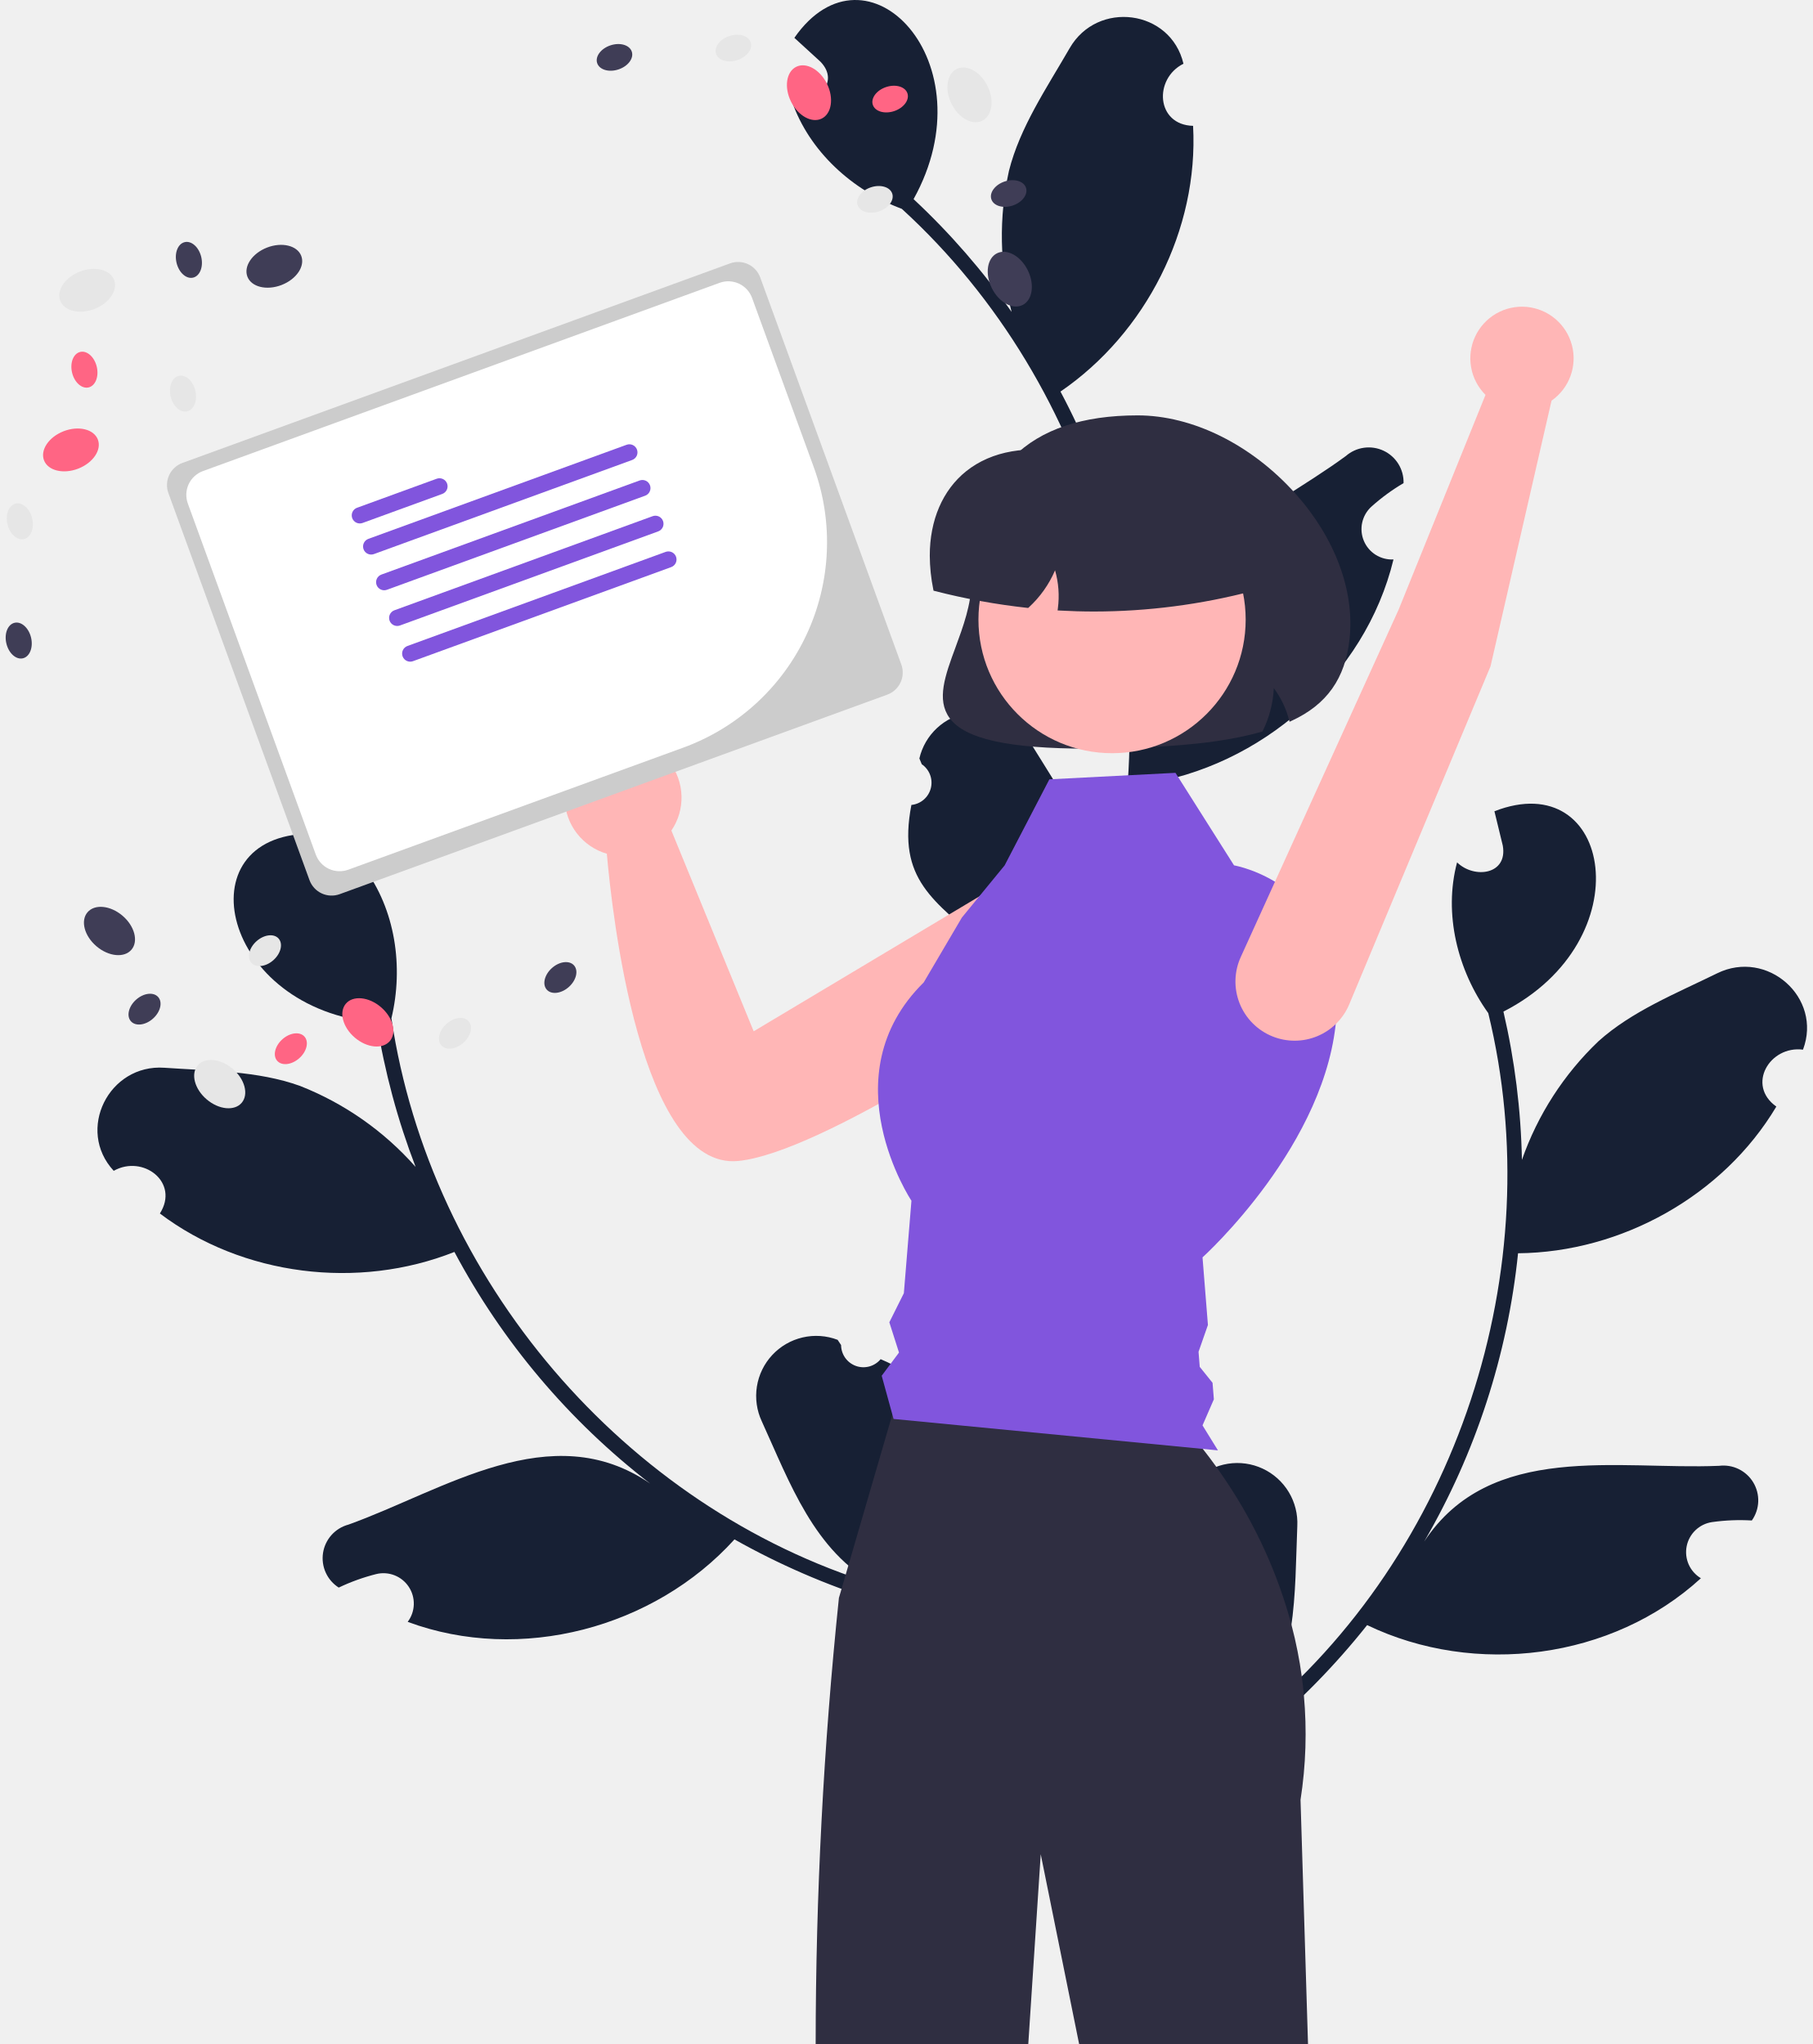
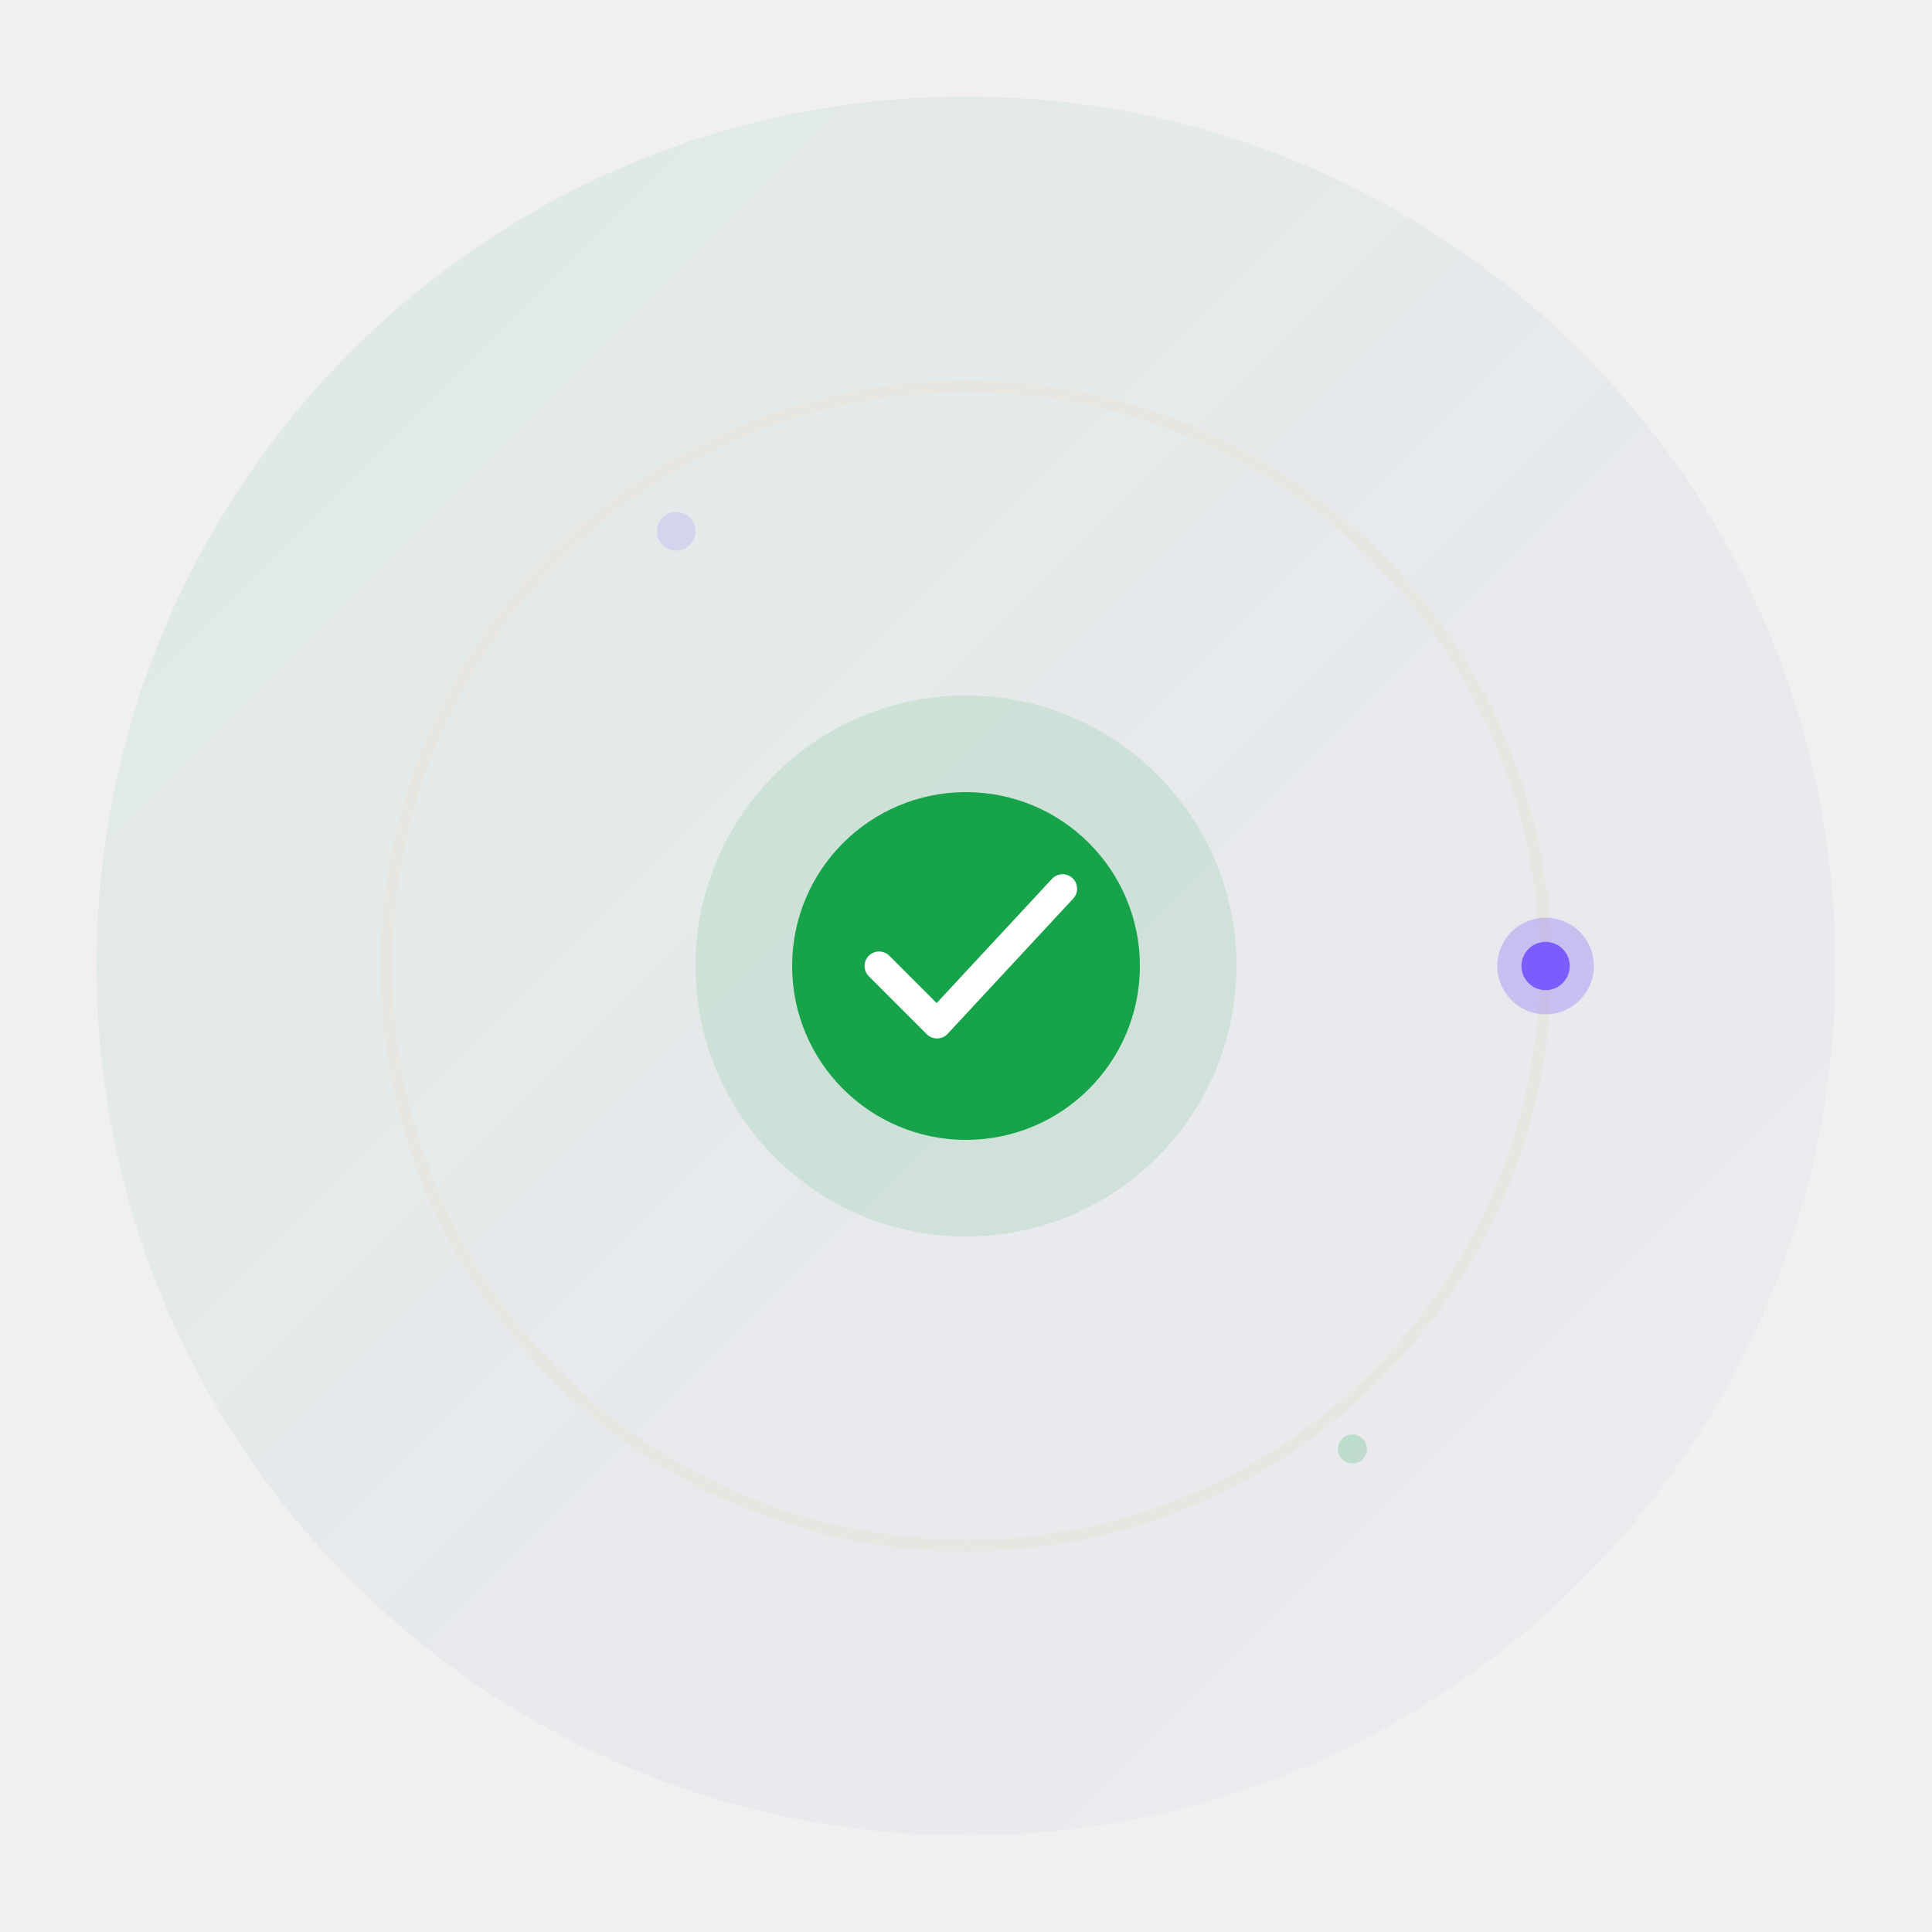
- <svg xmlns="http://www.w3.org/2000/svg" width="266" height="300" viewBox="0 0 266 300" fill="none">
-   <g clip-path="url(#clip0_848_5808)">
-     <path d="M170.775 222.111C171.368 222.428 172.045 222.555 172.713 222.474C173.38 222.394 174.008 222.111 174.509 221.662C175.01 221.214 175.361 220.622 175.515 219.967C175.669 219.312 175.617 218.626 175.368 218.001C175.435 217.669 175.483 217.43 175.55 217.098C176.833 215.9 178.445 215.112 180.179 214.837C181.912 214.561 183.689 214.809 185.281 215.549C186.873 216.29 188.207 217.489 189.113 218.992C190.019 220.496 190.455 222.236 190.366 223.989C189.959 233.877 190.448 244.547 183.876 252.518C213.871 228.007 227.548 186.252 218.388 148.696C213.893 142.433 211.796 134.113 213.812 126.573C216.341 129.033 221.272 128.372 220.519 124.114C220.114 122.43 219.696 120.752 219.292 119.069C236.568 112.328 241.079 138.016 220.614 148.475C222.274 155.615 223.183 162.909 223.327 170.238C225.637 163.629 229.483 157.664 234.549 152.832C239.453 148.416 245.939 145.819 251.972 142.856C259.313 139.242 267.461 146.408 264.571 154.058C259.683 153.433 256.225 159.274 260.66 162.413C252.871 175.495 237.935 183.81 222.76 183.942C221.226 198.868 216.527 213.297 208.978 226.265C218.672 211.524 237.432 215.768 252.258 215.14C253.242 215.016 254.241 215.181 255.132 215.615C256.024 216.049 256.77 216.733 257.279 217.583C257.789 218.434 258.04 219.414 258.002 220.405C257.963 221.396 257.638 222.354 257.064 223.163C255.114 223.048 253.157 223.128 251.222 223.4C250.312 223.535 249.466 223.948 248.8 224.583C248.134 225.217 247.681 226.042 247.502 226.944C247.323 227.847 247.428 228.782 247.801 229.623C248.175 230.463 248.8 231.168 249.59 231.639C236.584 243.562 216.431 246.125 200.614 238.517C195.938 244.408 190.662 249.796 184.871 254.596L161.356 243.387C161.397 243.085 161.449 242.779 161.498 242.482C163.609 243.656 165.857 244.568 168.19 245.196C165.681 235.633 162.886 230.031 170.774 222.111H170.775Z" fill="#172034" />
-     <path d="M129.224 199.488C128.794 200.006 128.215 200.379 127.567 200.556C126.918 200.734 126.23 200.708 125.597 200.481C124.963 200.255 124.415 199.839 124.025 199.291C123.636 198.742 123.425 198.087 123.42 197.415C123.233 197.132 123.098 196.929 122.911 196.647C121.271 196.021 119.481 195.9 117.771 196.299C116.061 196.697 114.51 197.597 113.315 198.883C112.12 200.169 111.336 201.783 111.064 203.517C110.793 205.252 111.045 207.028 111.789 208.618C115.895 217.622 119.467 227.688 128.561 232.591C91.535 221.205 63.119 187.693 57.436 149.457C59.236 141.961 58.04 133.464 53.329 127.242C51.914 130.474 47.099 131.722 46.19 127.494C45.93 125.782 45.684 124.071 45.423 122.359C26.881 122.633 32.393 148.125 55.291 150.092C56.447 157.33 58.356 164.428 60.987 171.27C56.355 166.021 50.543 161.947 44.029 159.383C37.821 157.143 30.835 157.184 24.13 156.716C15.967 156.138 11.125 165.848 16.687 171.842C20.977 169.42 26.384 173.526 23.46 178.106C35.609 187.283 52.577 189.35 66.681 183.748C73.733 196.993 83.527 208.583 95.41 217.746C80.872 207.751 65.098 218.758 51.13 223.769C50.172 224.025 49.31 224.554 48.648 225.292C47.986 226.03 47.553 226.945 47.402 227.925C47.251 228.905 47.388 229.908 47.797 230.811C48.206 231.714 48.869 232.478 49.706 233.011C51.469 232.17 53.311 231.505 55.206 231.028C56.099 230.809 57.038 230.873 57.895 231.209C58.751 231.545 59.482 232.138 59.988 232.907C60.494 233.675 60.75 234.581 60.721 235.5C60.692 236.42 60.379 237.308 59.825 238.042C76.368 244.179 95.999 238.951 107.778 225.938C114.33 229.63 121.249 232.63 128.422 234.891L145.972 215.64C145.821 215.376 145.657 215.113 145.5 214.856C143.987 216.74 142.25 218.431 140.326 219.893C139.042 210.09 139.518 203.848 129.224 199.488L129.224 199.488Z" fill="#172034" />
-     <path d="M133.74 118.143C134.409 118.075 135.042 117.803 135.551 117.364C136.061 116.925 136.423 116.34 136.589 115.688C136.755 115.037 136.717 114.35 136.48 113.72C136.242 113.091 135.817 112.55 135.262 112.17C135.132 111.857 135.038 111.632 134.909 111.319C135.306 109.609 136.205 108.057 137.491 106.861C138.776 105.665 140.389 104.881 142.124 104.608C143.858 104.335 145.634 104.586 147.224 105.33C148.815 106.073 150.147 107.274 151.051 108.779C156.226 117.214 162.581 125.799 161.569 136.081C172.804 99.009 160.876 56.721 132.333 30.652C125.11 27.959 118.73 22.221 116.2 14.838C119.671 15.47 123.396 12.172 120.396 9.057C119.122 7.885 117.839 6.725 116.565 5.553C127.148 -9.676 145.215 9.134 134.058 29.227C139.417 34.228 144.239 39.776 148.444 45.781C146.677 39.006 146.544 31.91 148.055 25.074C149.664 18.674 153.6 12.902 156.957 7.079C161.036 -0.015 171.795 1.391 173.661 9.353C169.255 11.559 169.641 18.336 175.073 18.47C175.901 33.672 168.138 48.902 155.614 57.472C162.663 70.719 166.807 85.317 167.77 100.291C167.599 82.649 185.539 75.713 197.497 66.925C198.244 66.274 199.165 65.854 200.147 65.717C201.129 65.58 202.129 65.732 203.027 66.154C203.924 66.576 204.679 67.25 205.2 68.093C205.72 68.937 205.984 69.914 205.959 70.905C204.276 71.898 202.696 73.055 201.242 74.36C200.561 74.979 200.089 75.793 199.89 76.692C199.691 77.59 199.775 78.527 200.129 79.376C200.484 80.225 201.092 80.943 201.871 81.433C202.65 81.922 203.562 82.159 204.48 82.11C200.331 99.259 185.03 112.623 167.658 115.126C167.06 122.623 165.685 130.038 163.554 137.251L137.784 141.056C137.649 140.784 137.522 140.5 137.397 140.226C139.804 140.024 142.178 139.528 144.465 138.748C137.051 132.208 131.607 129.117 133.739 118.143L133.74 118.143Z" fill="#172034" />
-     <path d="M159.659 109.879C147.927 109.879 141.563 108.446 139.341 105.385C137.38 102.685 138.695 99.123 140.217 94.997C141.311 92.032 142.551 88.672 142.551 85.346C142.551 69.168 150.754 60.966 166.931 60.966C174.98 60.966 183.622 65.242 190.049 72.403C195.891 78.914 198.802 86.707 198.034 93.782C197.405 99.585 194.704 103.402 189.534 105.793L189.232 105.933L189.146 105.611C188.699 103.945 187.944 102.379 186.918 100.992C186.819 103.169 186.27 105.301 185.307 107.255L185.252 107.366L185.133 107.4C179.282 109.067 172.338 109.518 166.941 109.725C164.315 109.827 161.888 109.879 159.659 109.879Z" fill="#2F2E41" />
-     <path d="M162.857 132.419C162.407 131.097 161.649 129.902 160.644 128.932C159.64 127.962 158.419 127.245 157.083 126.842C155.746 126.438 154.332 126.359 152.959 126.611C151.586 126.863 150.292 127.439 149.186 128.291L110.595 151.364L98.519 121.899C99.54 120.402 100.06 118.621 100.005 116.811C99.95 115.001 99.323 113.254 98.215 111.822C97.106 110.39 95.572 109.346 93.833 108.839C92.094 108.332 90.24 108.39 88.535 109.002C86.831 109.615 85.365 110.752 84.346 112.249C83.328 113.747 82.81 115.529 82.867 117.339C82.923 119.149 83.552 120.895 84.662 122.326C85.773 123.757 87.308 124.799 89.047 125.304C89.791 133.801 93.928 171.777 108.317 170.397C120.412 169.237 150.45 149.232 159.779 142.296C161.272 141.188 162.374 139.634 162.927 137.859C163.48 136.084 163.456 134.179 162.857 132.419Z" fill="#FFB6B6" />
-     <path d="M191.938 300H158.35L152.718 272.151L150.89 300H119.69C119.702 278.13 120.841 256.275 123.103 234.522L123.49 233.205L124.101 231.098L124.487 229.775L130.944 207.603L131.454 205.844H170.333C172.57 207.945 174.634 210.224 176.503 212.659C177.137 213.466 177.798 214.34 178.476 215.282C178.947 215.948 179.434 216.649 179.922 217.383C184.254 223.833 187.492 230.953 189.506 238.456V238.462C189.848 239.745 190.15 241.059 190.414 242.402V242.408C190.649 243.601 190.857 244.812 191.019 246.051C191.142 246.953 191.249 247.866 191.327 248.791C191.795 253.914 191.631 259.076 190.84 264.159L191.938 300Z" fill="#2F2E41" />
-     <path d="M13.854 45.352C16.035 44.508 17.328 42.593 16.74 41.076C16.153 39.559 13.908 39.013 11.727 39.857C9.546 40.702 8.254 42.616 8.841 44.134C9.428 45.651 11.673 46.197 13.854 45.352Z" fill="#E6E6E6" />
-     <path d="M41.318 41.829C43.5 40.985 44.792 39.07 44.204 37.553C43.617 36.035 41.373 35.49 39.191 36.334C37.01 37.179 35.718 39.093 36.305 40.611C36.893 42.128 39.137 42.674 41.318 41.829Z" fill="#3F3D56" />
-     <path d="M11.472 68.784C13.653 67.94 14.946 66.025 14.358 64.508C13.771 62.99 11.526 62.445 9.345 63.289C7.164 64.133 5.872 66.048 6.459 67.565C7.046 69.083 9.291 69.628 11.472 68.784Z" fill="#FF6584" />
-     <path d="M3.527 79.12C4.528 78.883 5.063 77.525 4.722 76.086C4.382 74.648 3.295 73.674 2.294 73.91C1.293 74.147 0.758 75.505 1.098 76.944C1.439 78.382 2.526 79.357 3.527 79.12Z" fill="#E6E6E6" />
-     <path d="M3.363 96.619C4.364 96.382 4.899 95.024 4.559 93.585C4.218 92.147 3.131 91.172 2.13 91.409C1.13 91.646 0.594 93.004 0.935 94.443C1.275 95.881 2.363 96.856 3.363 96.619Z" fill="#3F3D56" />
-     <path d="M27.468 60.374C28.469 60.138 29.004 58.779 28.664 57.341C28.323 55.902 27.236 54.928 26.235 55.165C25.235 55.402 24.699 56.76 25.04 58.199C25.38 59.637 26.468 60.611 27.468 60.374Z" fill="#E6E6E6" />
-     <path d="M13.003 56.862C14.004 56.625 14.539 55.267 14.199 53.828C13.858 52.39 12.771 51.416 11.77 51.653C10.77 51.889 10.235 53.248 10.575 54.686C10.915 56.125 12.003 57.099 13.003 56.862Z" fill="#FF6584" />
-     <path d="M28.335 40.748C29.336 40.511 29.871 39.153 29.53 37.715C29.19 36.276 28.103 35.302 27.102 35.539C26.101 35.776 25.566 37.134 25.907 38.573C26.247 40.011 27.334 40.985 28.335 40.748Z" fill="#3F3D56" />
-     <path d="M35.465 161.861C36.52 160.622 35.931 158.389 34.15 156.873C32.369 155.357 30.07 155.132 29.015 156.371C27.96 157.61 28.549 159.844 30.331 161.36C32.112 162.876 34.41 163.1 35.465 161.861Z" fill="#E6E6E6" />
-     <path d="M19.29 139.388C20.345 138.149 19.756 135.915 17.975 134.399C16.194 132.883 13.895 132.658 12.84 133.897C11.786 135.136 12.375 137.37 14.156 138.886C15.937 140.402 18.236 140.627 19.29 139.388Z" fill="#3F3D56" />
-     <path d="M57.205 152.799C58.259 151.56 57.67 149.327 55.889 147.81C54.108 146.294 51.809 146.07 50.754 147.309C49.7 148.548 50.289 150.781 52.07 152.297C53.851 153.814 56.15 154.038 57.205 152.799Z" fill="#FF6584" />
-     <path d="M68.004 153.047C69.107 152.063 69.446 150.643 68.761 149.876C68.076 149.109 66.627 149.285 65.524 150.269C64.421 151.253 64.082 152.673 64.767 153.44C65.452 154.208 66.901 154.032 68.004 153.047Z" fill="#E6E6E6" />
-     <path d="M83.47 144.859C84.573 143.874 84.912 142.454 84.227 141.687C83.542 140.92 82.093 141.096 80.99 142.08C79.887 143.065 79.548 144.485 80.233 145.252C80.918 146.019 82.367 145.843 83.47 144.859Z" fill="#3F3D56" />
-     <path d="M40.121 140.92C41.224 139.935 41.562 138.515 40.878 137.748C40.193 136.981 38.744 137.157 37.641 138.141C36.538 139.126 36.199 140.546 36.884 141.313C37.569 142.08 39.018 141.904 40.121 140.92Z" fill="#E6E6E6" />
-     <path d="M43.919 155.312C45.022 154.328 45.361 152.908 44.676 152.14C43.991 151.373 42.542 151.549 41.439 152.534C40.336 153.518 39.998 154.938 40.682 155.705C41.367 156.472 42.816 156.296 43.919 155.312Z" fill="#FF6584" />
-     <path d="M22.449 149.502C23.552 148.518 23.891 147.098 23.206 146.331C22.522 145.564 21.072 145.74 19.97 146.724C18.867 147.708 18.528 149.128 19.212 149.895C19.897 150.663 21.346 150.487 22.449 149.502Z" fill="#3F3D56" />
-     <path d="M144.13 17.723C145.59 17.005 145.937 14.722 144.905 12.623C143.872 10.524 141.852 9.404 140.392 10.122C138.932 10.841 138.585 13.124 139.617 15.223C140.649 17.322 142.67 18.441 144.13 17.723Z" fill="#E6E6E6" />
-     <path d="M150.046 44.773C151.506 44.055 151.853 41.772 150.821 39.672C149.788 37.574 147.768 36.454 146.308 37.172C144.848 37.89 144.501 40.174 145.533 42.273C146.565 44.372 148.586 45.491 150.046 44.773Z" fill="#3F3D56" />
-     <path d="M120.58 17.404C122.04 16.686 122.387 14.402 121.354 12.303C120.322 10.204 118.302 9.085 116.842 9.803C115.381 10.521 115.035 12.804 116.067 14.903C117.099 17.002 119.12 18.122 120.58 17.404Z" fill="#FF6584" />
-     <path d="M108.201 8.819C109.605 8.354 110.48 7.186 110.156 6.21C109.832 5.234 108.433 4.819 107.029 5.285C105.626 5.75 104.751 6.918 105.075 7.894C105.398 8.87 106.798 9.285 108.201 8.819Z" fill="#E6E6E6" />
-     <path d="M90.755 10.19C92.159 9.725 93.034 8.556 92.71 7.58C92.386 6.604 90.987 6.19 89.584 6.655C88.18 7.12 87.305 8.289 87.629 9.265C87.953 10.241 89.352 10.655 90.755 10.19Z" fill="#3F3D56" />
-     <path d="M128.972 31.026C130.376 30.561 131.251 29.392 130.927 28.416C130.603 27.44 129.204 27.026 127.8 27.491C126.397 27.956 125.522 29.125 125.846 30.101C126.169 31.077 127.569 31.491 128.972 31.026Z" fill="#E6E6E6" />
-     <path d="M131.204 16.309C132.607 15.844 133.482 14.675 133.158 13.699C132.835 12.723 131.435 12.309 130.032 12.774C128.629 13.24 127.754 14.408 128.077 15.384C128.401 16.36 129.801 16.774 131.204 16.309Z" fill="#FF6584" />
-     <path d="M148.599 30.17C150.002 29.705 150.877 28.536 150.553 27.56C150.23 26.584 148.83 26.17 147.427 26.635C146.024 27.1 145.149 28.269 145.472 29.245C145.796 30.221 147.196 30.635 148.599 30.17Z" fill="#3F3D56" />
-     <path d="M153.985 114.383L172.489 113.43L181.083 127.01C181.083 127.01 197.254 129.714 196.133 148.769C195.012 167.825 176.458 184.546 176.458 184.546L177.251 194.469L175.874 198.405L176.05 200.615L177.93 202.956L178.123 205.377L176.458 209.206L178.722 212.873L131.121 208.261L129.38 201.92L131.919 198.515L130.501 194.074L132.633 189.802L133.745 176.233C133.745 176.233 121.581 157.958 135.545 144.193L141.149 134.666L147.42 127.015L153.985 114.383Z" fill="#8155DD" />
-     <path d="M163.184 110.548C174.012 110.548 182.791 101.77 182.791 90.941C182.791 80.113 174.012 71.334 163.184 71.334C152.355 71.334 143.577 80.113 143.577 90.941C143.577 101.77 152.355 110.548 163.184 110.548Z" fill="#FFB6B6" />
-     <path d="M160.559 89.753C158.869 89.753 157.18 89.705 155.493 89.61L155.191 89.593L155.231 89.294C155.479 87.422 155.339 85.52 154.82 83.705C153.937 85.771 152.624 87.626 150.968 89.145L150.874 89.231L150.748 89.217C146.164 88.716 141.622 87.887 137.157 86.738L136.986 86.694L136.952 86.521C136.618 84.884 136.445 83.217 136.436 81.546C136.436 76.325 138.329 71.93 141.766 69.172C145.508 66.17 150.871 65.246 156.873 66.57H176.066C178.176 66.573 180.199 67.412 181.691 68.904C183.183 70.396 184.022 72.419 184.024 74.529V86.683L183.815 86.738C176.224 88.733 168.408 89.746 160.559 89.753Z" fill="#2F2E41" />
-     <path d="M26.771 67.944C25.912 68.258 25.212 68.9 24.826 69.729C24.44 70.558 24.398 71.507 24.71 72.367L45.416 129.18C45.73 130.039 46.372 130.738 47.201 131.125C48.031 131.511 48.979 131.553 49.839 131.24L130.199 101.954C131.058 101.639 131.757 100.997 132.144 100.168C132.53 99.339 132.572 98.39 132.259 97.53L111.554 40.717C111.24 39.858 110.598 39.159 109.768 38.772C108.939 38.386 107.991 38.344 107.131 38.657L26.771 67.944Z" fill="#CCCCCC" />
-     <path d="M100.29 109.721L51.102 127.648C50.176 127.984 49.156 127.939 48.263 127.523C47.37 127.108 46.679 126.355 46.341 125.43L27.562 73.901C27.226 72.976 27.27 71.955 27.686 71.062C28.102 70.17 28.855 69.479 29.779 69.14L105.598 41.509C106.524 41.173 107.545 41.217 108.437 41.633C109.33 42.049 110.021 42.802 110.359 43.727L119.433 68.625C122.334 76.613 121.948 85.427 118.36 93.131C114.771 100.836 108.273 106.802 100.29 109.721Z" fill="white" />
-     <path d="M64.897 72.496L53.208 76.756C53.061 76.809 52.905 76.834 52.749 76.827C52.594 76.82 52.441 76.783 52.299 76.717C52.158 76.651 52.031 76.558 51.925 76.443C51.82 76.328 51.738 76.193 51.685 76.047C51.631 75.9 51.607 75.744 51.614 75.589C51.621 75.433 51.658 75.28 51.724 75.138C51.79 74.997 51.883 74.87 51.998 74.764C52.113 74.659 52.248 74.577 52.394 74.524L64.083 70.264C64.379 70.156 64.706 70.17 64.991 70.303C65.277 70.436 65.498 70.677 65.606 70.973C65.714 71.269 65.7 71.596 65.567 71.882C65.434 72.167 65.192 72.388 64.897 72.496Z" fill="#8155DD" />
-     <path d="M92.763 67.512L54.872 81.322C54.725 81.375 54.569 81.4 54.413 81.393C54.257 81.386 54.104 81.349 53.962 81.283C53.821 81.217 53.694 81.124 53.588 81.009C53.483 80.894 53.401 80.759 53.347 80.613C53.294 80.466 53.27 80.31 53.276 80.154C53.283 79.998 53.321 79.845 53.387 79.704C53.453 79.562 53.546 79.435 53.661 79.329C53.776 79.224 53.911 79.142 54.058 79.089L91.949 65.28C92.096 65.226 92.252 65.202 92.407 65.209C92.563 65.216 92.716 65.253 92.858 65.319C92.999 65.385 93.126 65.478 93.232 65.593C93.337 65.708 93.419 65.843 93.472 65.989C93.526 66.136 93.55 66.291 93.543 66.447C93.536 66.603 93.499 66.756 93.433 66.898C93.367 67.039 93.274 67.166 93.159 67.272C93.044 67.377 92.91 67.459 92.763 67.512Z" fill="#8155DD" />
-     <path d="M94.673 72.753L56.781 86.562C56.635 86.615 56.479 86.639 56.323 86.633C56.167 86.626 56.014 86.589 55.873 86.523C55.731 86.457 55.604 86.364 55.499 86.249C55.394 86.134 55.312 85.999 55.258 85.853C55.205 85.706 55.181 85.55 55.188 85.394C55.194 85.239 55.232 85.086 55.298 84.944C55.364 84.803 55.457 84.676 55.572 84.57C55.687 84.465 55.821 84.383 55.968 84.33L93.859 70.52C94.155 70.413 94.482 70.427 94.767 70.56C95.052 70.694 95.273 70.934 95.381 71.23C95.489 71.526 95.475 71.853 95.342 72.138C95.209 72.424 94.969 72.645 94.673 72.753Z" fill="#8155DD" />
-     <path d="M96.583 77.993L58.691 91.803C58.545 91.856 58.389 91.881 58.233 91.874C58.077 91.868 57.924 91.83 57.782 91.764C57.641 91.698 57.514 91.605 57.408 91.49C57.302 91.375 57.221 91.241 57.167 91.094C57.114 90.947 57.09 90.791 57.096 90.635C57.103 90.479 57.141 90.326 57.207 90.185C57.273 90.043 57.366 89.916 57.481 89.811C57.596 89.705 57.731 89.624 57.878 89.57L95.769 75.761C95.916 75.708 96.072 75.684 96.227 75.69C96.383 75.697 96.536 75.734 96.678 75.8C96.819 75.866 96.946 75.959 97.052 76.074C97.157 76.189 97.239 76.324 97.292 76.471C97.346 76.617 97.37 76.773 97.363 76.929C97.356 77.085 97.319 77.237 97.253 77.379C97.187 77.52 97.094 77.647 96.979 77.753C96.864 77.858 96.729 77.94 96.583 77.993Z" fill="#8155DD" />
-     <path d="M98.493 83.234L60.601 97.043C60.305 97.151 59.978 97.137 59.693 97.004C59.407 96.871 59.186 96.63 59.078 96.334C58.97 96.038 58.984 95.711 59.117 95.425C59.251 95.14 59.492 94.919 59.788 94.811L97.679 81.001C97.826 80.948 97.981 80.924 98.137 80.931C98.293 80.938 98.446 80.975 98.588 81.041C98.729 81.107 98.856 81.2 98.961 81.315C99.067 81.43 99.149 81.564 99.202 81.711C99.255 81.858 99.279 82.013 99.273 82.169C99.266 82.325 99.229 82.478 99.163 82.619C99.097 82.761 99.004 82.888 98.889 82.993C98.774 83.099 98.639 83.181 98.493 83.234Z" fill="#8155DD" />
-     <path d="M218.722 97.788L197.976 147.433C197.091 149.534 195.415 151.202 193.311 152.078C191.206 152.955 188.842 152.968 186.727 152.116C185.634 151.676 184.641 151.017 183.81 150.18C182.979 149.343 182.327 148.346 181.894 147.249C181.462 146.152 181.257 144.978 181.292 143.8C181.327 142.621 181.603 141.462 182.101 140.393L205.232 89.484L217.983 57.958C216.881 56.859 216.144 55.447 215.872 53.915C215.601 52.383 215.807 50.804 216.464 49.393C217.121 47.982 218.196 46.808 219.544 46.029C220.891 45.251 222.446 44.906 223.996 45.042C225.546 45.178 227.017 45.788 228.209 46.788C229.4 47.789 230.255 49.133 230.657 50.636C231.058 52.14 230.987 53.73 230.453 55.192C229.919 56.654 228.948 57.916 227.672 58.806L218.722 97.788Z" fill="#FFB6B6" />
-   </g>
+ <svg xmlns="http://www.w3.org/2000/svg" viewBox="0 0 200 200" width="200" height="200">
  <defs>
-     <clipPath id="clip0_848_5808">
-       <rect width="264.335" height="300" fill="white" transform="translate(0.83252)" />
-     </clipPath>
+     <linearGradient id="s-grad" x1="0%" y1="0%" x2="100%" y2="100%">
+       <stop offset="0%" stop-color="#16A34A" stop-opacity="0.08" />
+       <stop offset="100%" stop-color="#7C5CFC" stop-opacity="0.04" />
+     </linearGradient>
  </defs>
+   <ellipse cx="100" cy="100" rx="90" ry="90" fill="url(#s-grad)" />
+   <ellipse cx="100" cy="100" rx="60" ry="60" fill="none" stroke="#E8E6E1" stroke-width="1.2" />
+   <circle cx="100" cy="100" r="28" fill="#16A34A" opacity="0.12" />
+   <circle cx="100" cy="100" r="18" fill="#16A34A" />
+   <path d="M 91 100 L 97 106 L 110 92" fill="none" stroke="white" stroke-width="3" stroke-linecap="round" stroke-linejoin="round" />
+   <circle cx="160" cy="100" r="5" fill="#7C5CFC" opacity="0.3" />
+   <circle cx="160" cy="100" r="2.5" fill="#7C5CFC" />
+   <circle cx="70" cy="55" r="2" fill="#7C5CFC" opacity="0.15" />
+   <circle cx="140" cy="150" r="1.5" fill="#16A34A" opacity="0.2" />
</svg>
